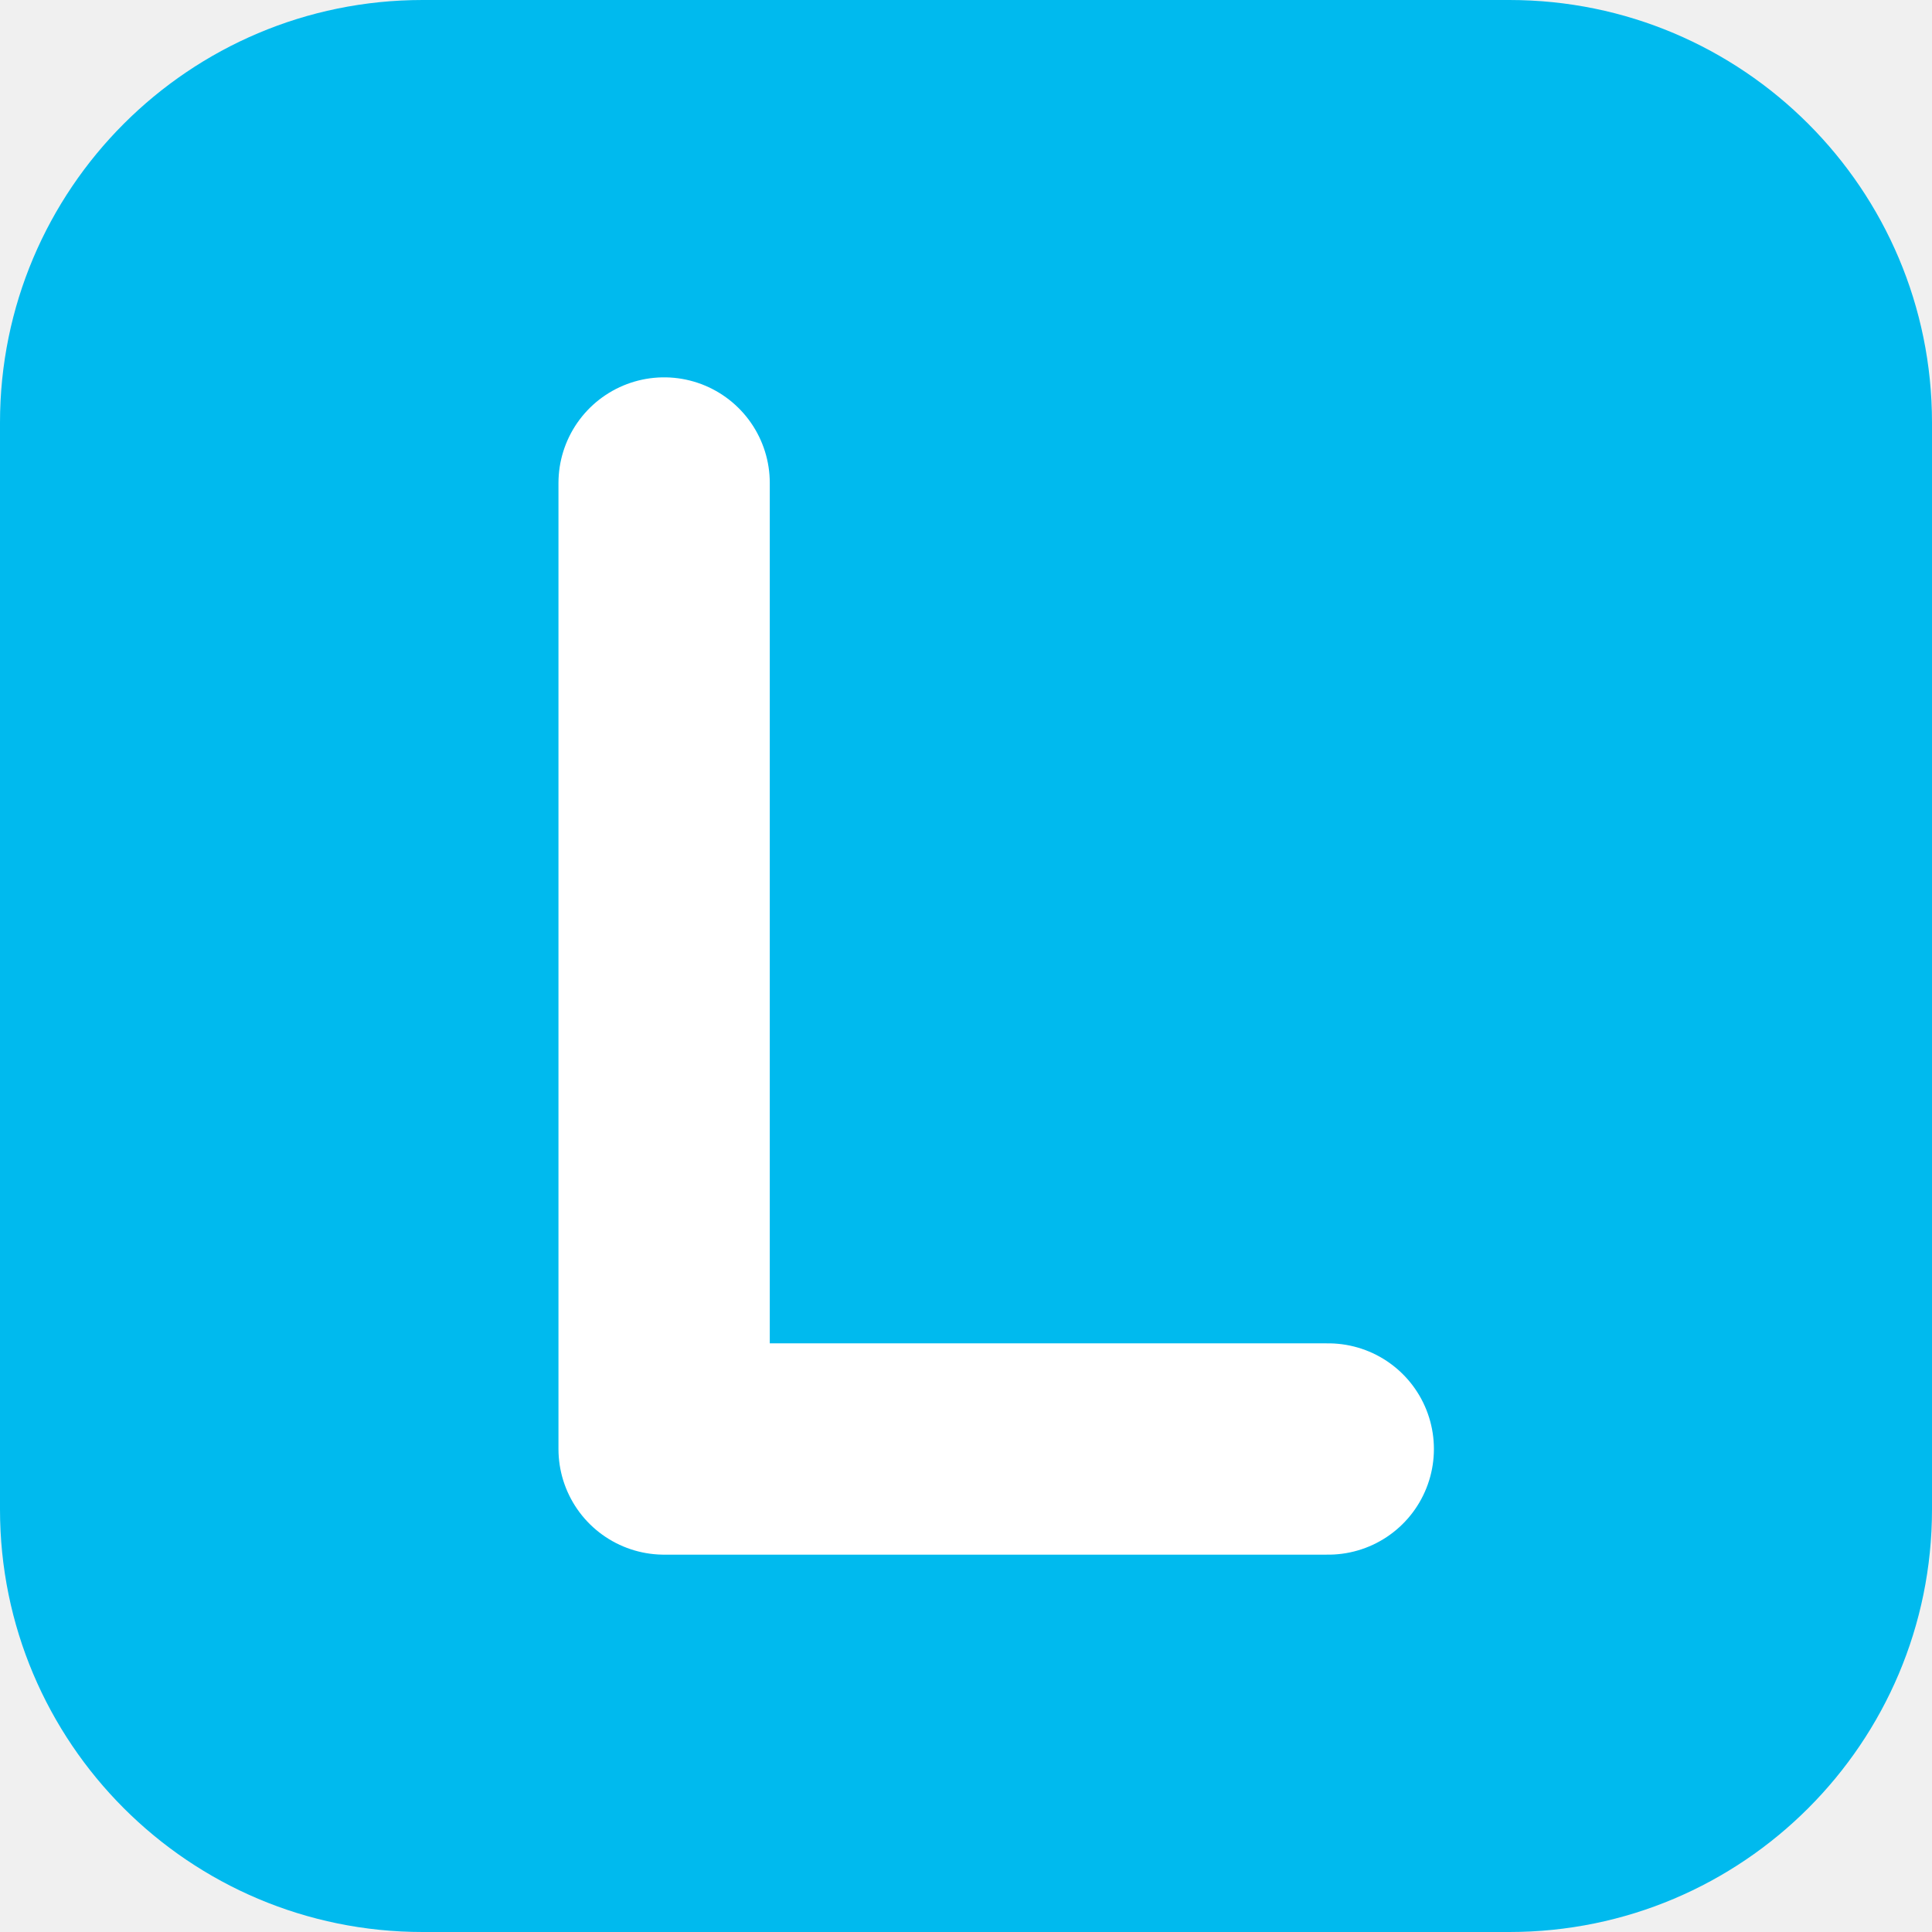
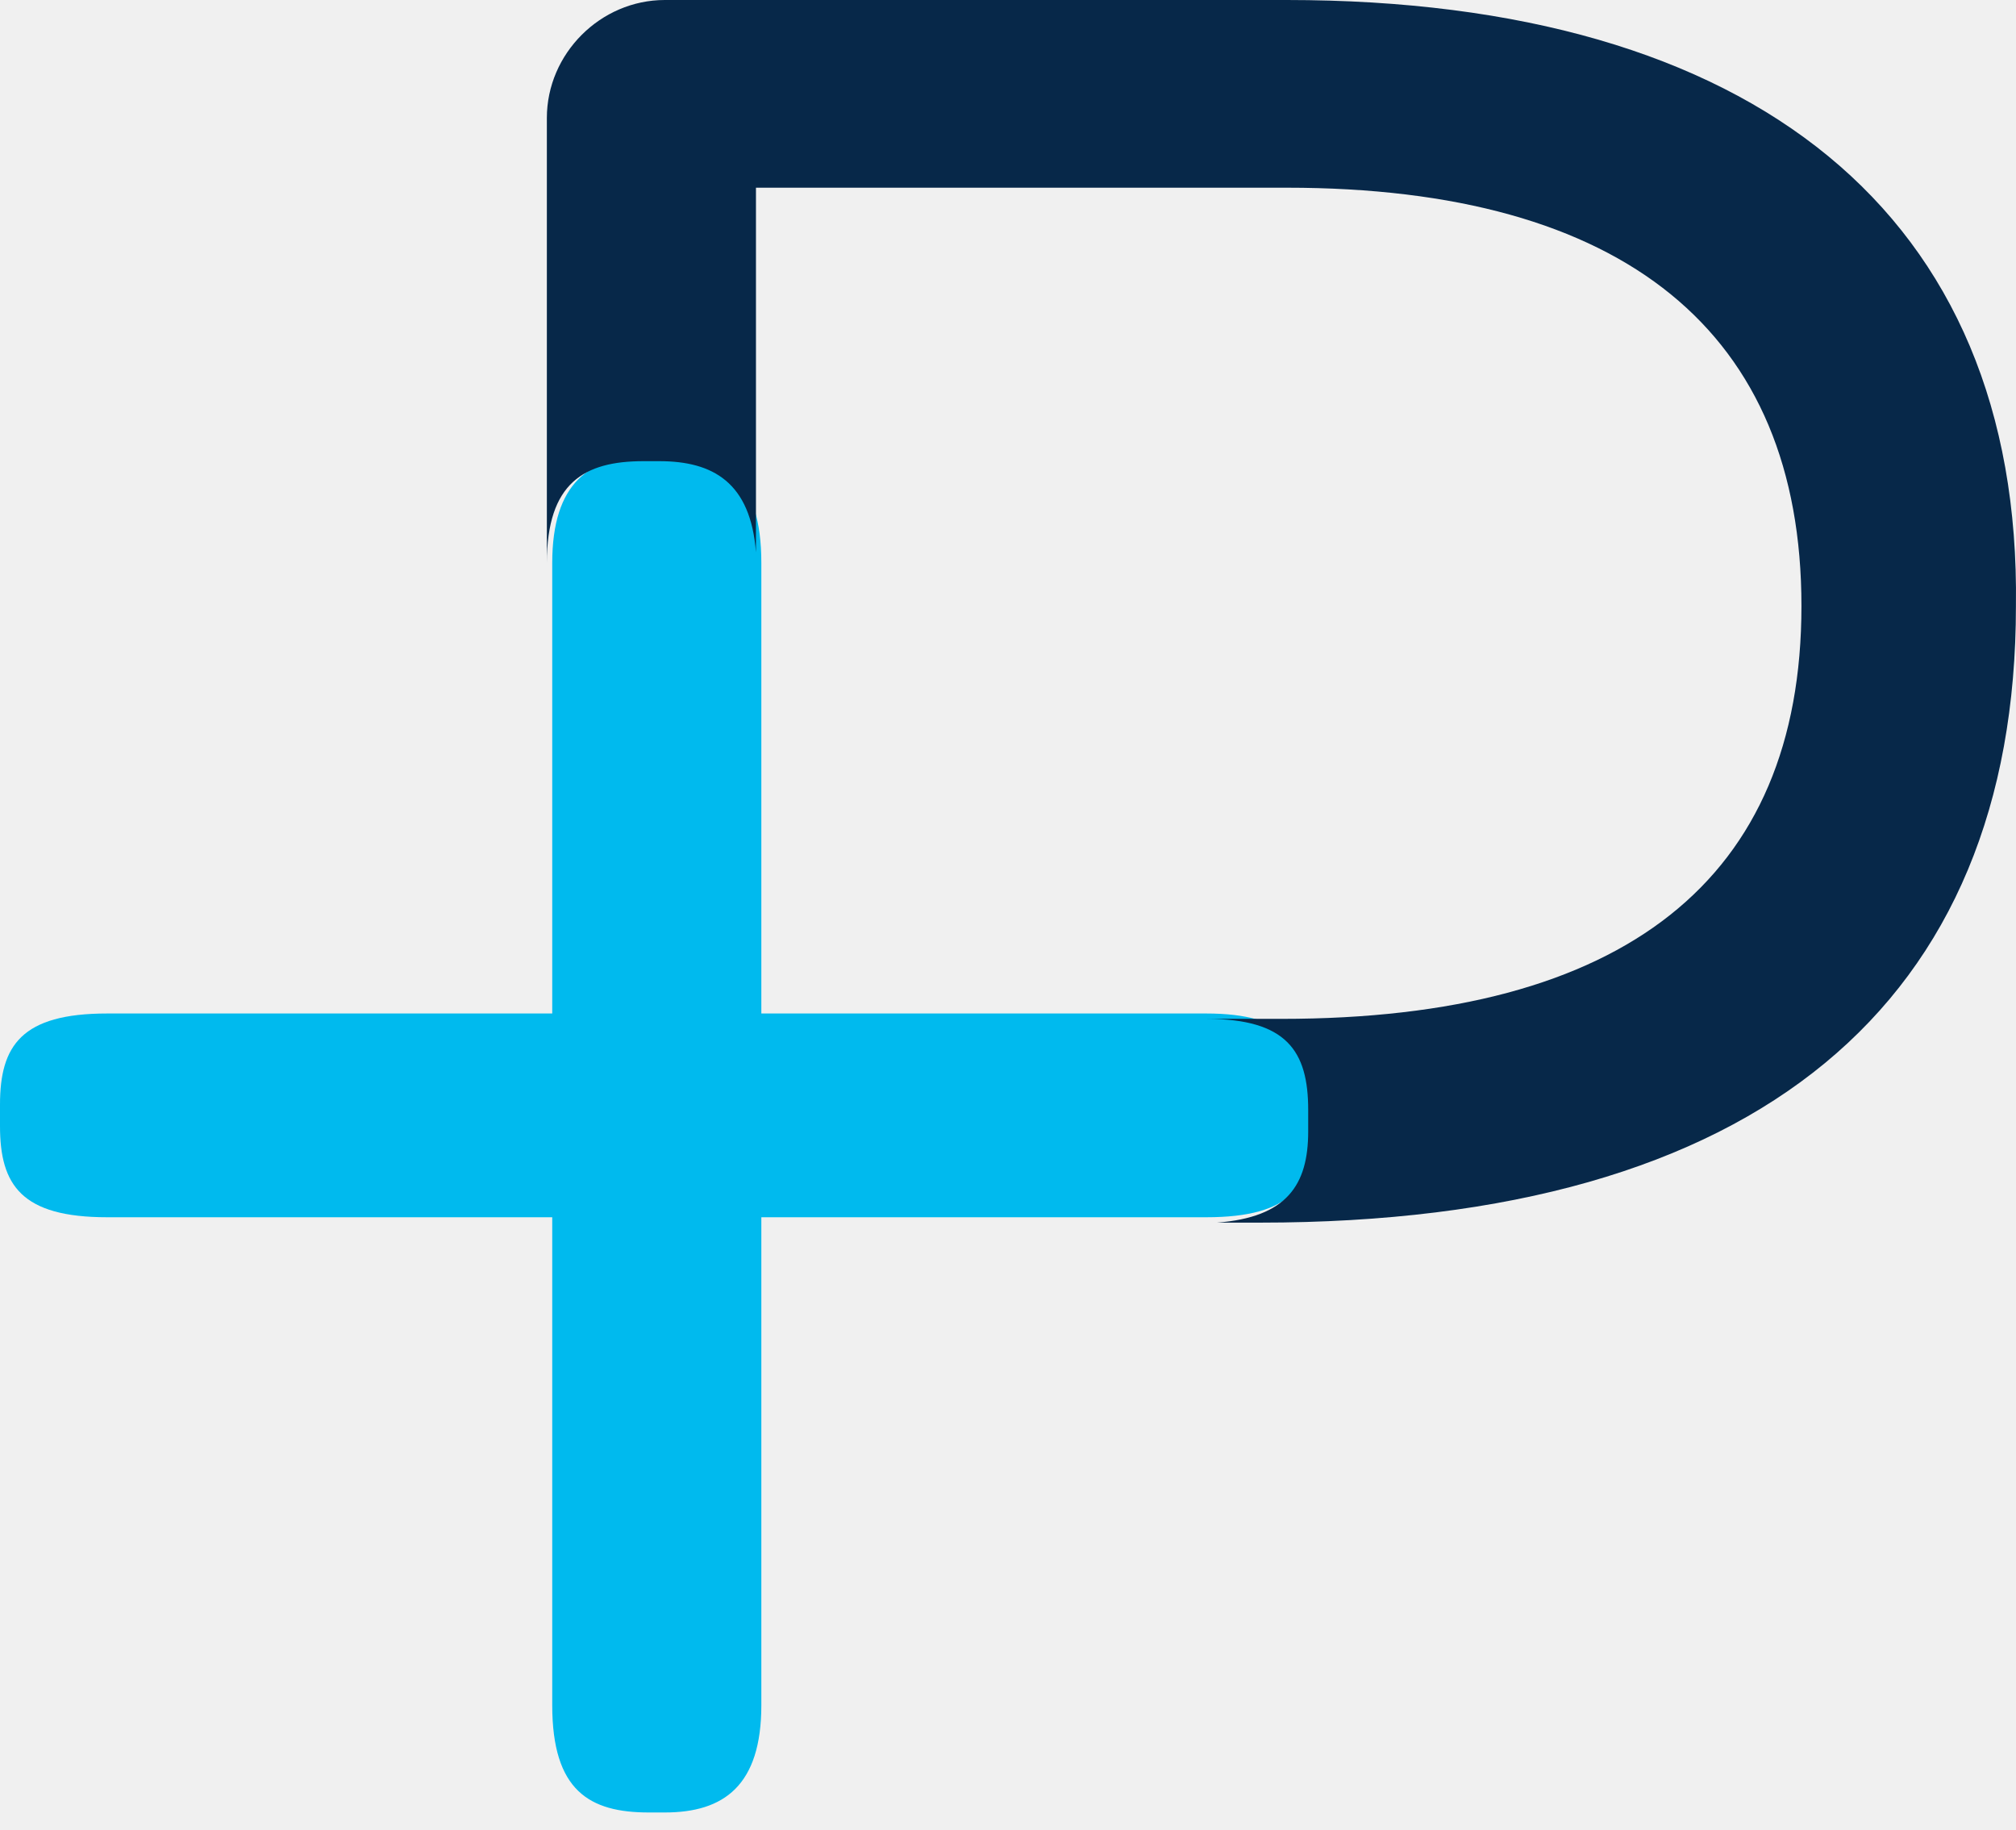
- <svg xmlns="http://www.w3.org/2000/svg" viewBox="0 0 32 32">
-   <rect width="32" height="32" rx="7" fill="#00baee" />
-   <path d="M11 8v16h11" fill="none" stroke="#fff" stroke-width="3.5" stroke-linecap="round" stroke-linejoin="round" />
+ <svg xmlns="http://www.w3.org/2000/svg" width="54" height="49" viewBox="0 0 54 49" fill="none">
+   <style>.ink{fill:#072849}@media (prefers-color-scheme:dark){.ink{fill:#fff}}</style>
+   <path d="M0 30.158V29.584C0 28.004 0.574 27.143 2.872 27.143H14.792V15.079C14.792 12.925 15.797 12.207 17.377 12.207H17.808C19.387 12.207 20.393 12.781 20.393 15.079V27.143H32.312C34.467 27.143 35.185 28.004 35.185 29.584V30.158C35.185 31.738 34.61 32.6 32.312 32.6H20.393V45.668C20.393 47.822 19.387 48.541 17.808 48.541H17.377C15.797 48.541 14.792 47.966 14.792 45.668V32.6H2.872C0.574 32.6 0 31.738 0 30.158Z" fill="#00BAEE" />
+   <path d="M34.467 0H17.808C16.084 0 14.648 1.437 14.648 3.16V15.08C14.648 12.925 15.654 12.351 17.233 12.351H17.664C19.1 12.351 20.106 12.925 20.249 14.792V5.027H34.467C43.514 5.027 48.253 8.904 48.253 16.229C48.253 23.553 43.514 27.287 34.323 27.287H32.313C34.467 27.287 35.041 28.148 35.041 29.728V30.302C35.041 31.738 34.467 32.6 32.6 32.744H33.749C47.105 32.744 53.998 26.856 53.998 16.229C54.141 5.745 46.961 0 34.467 0Z" class="ink" />
</svg>
